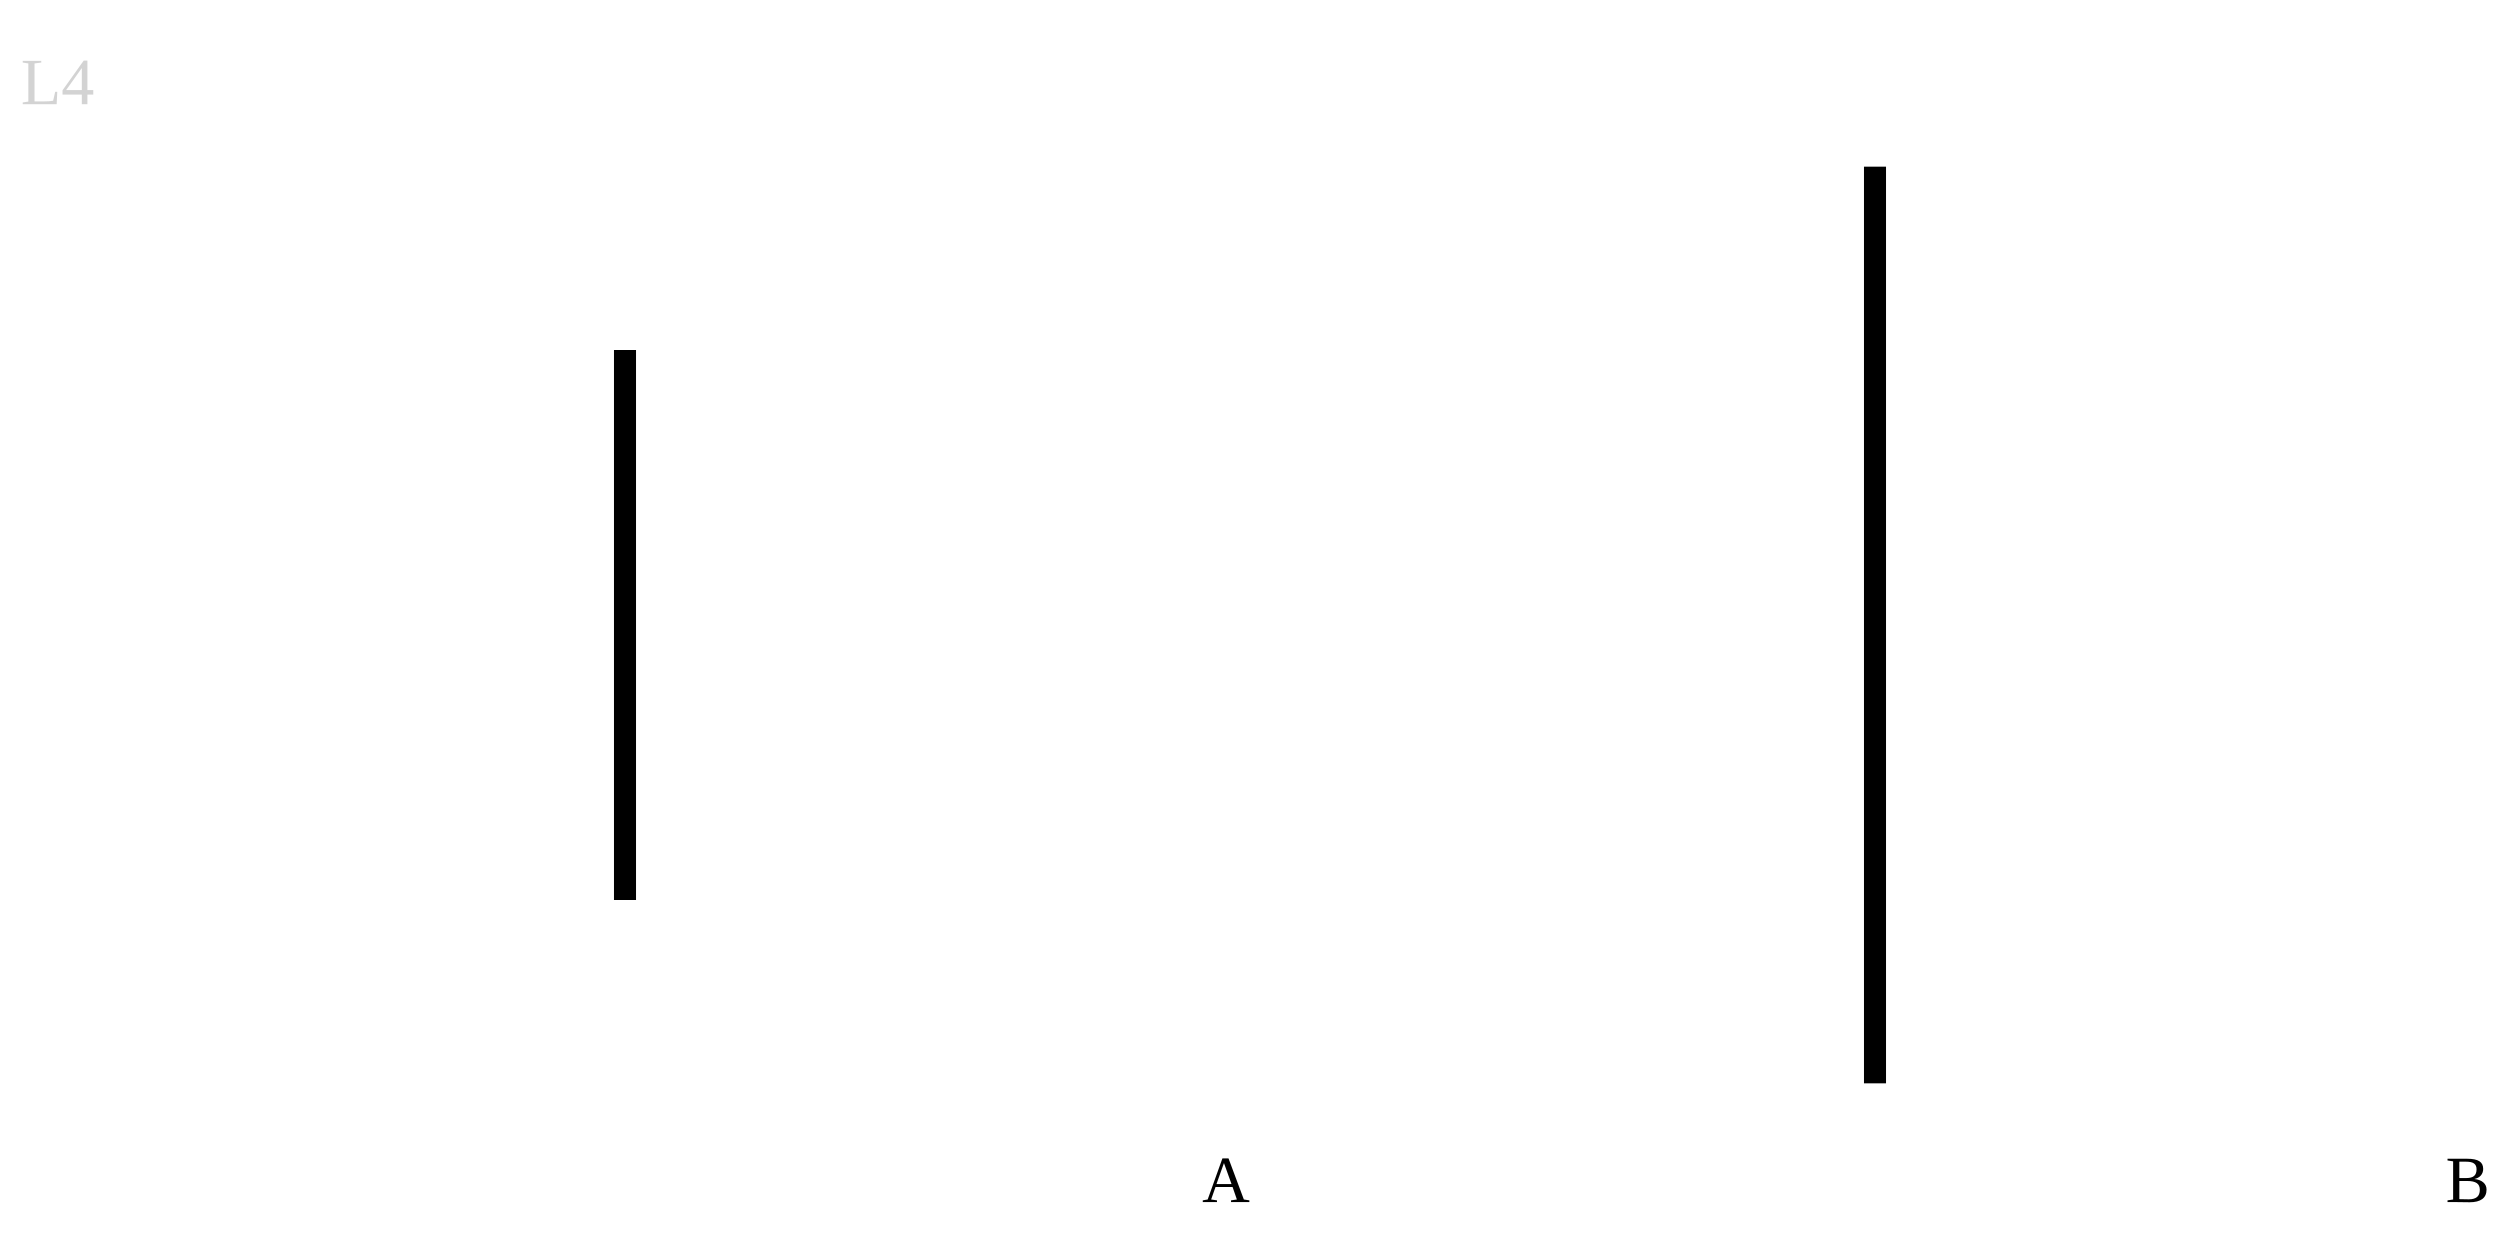
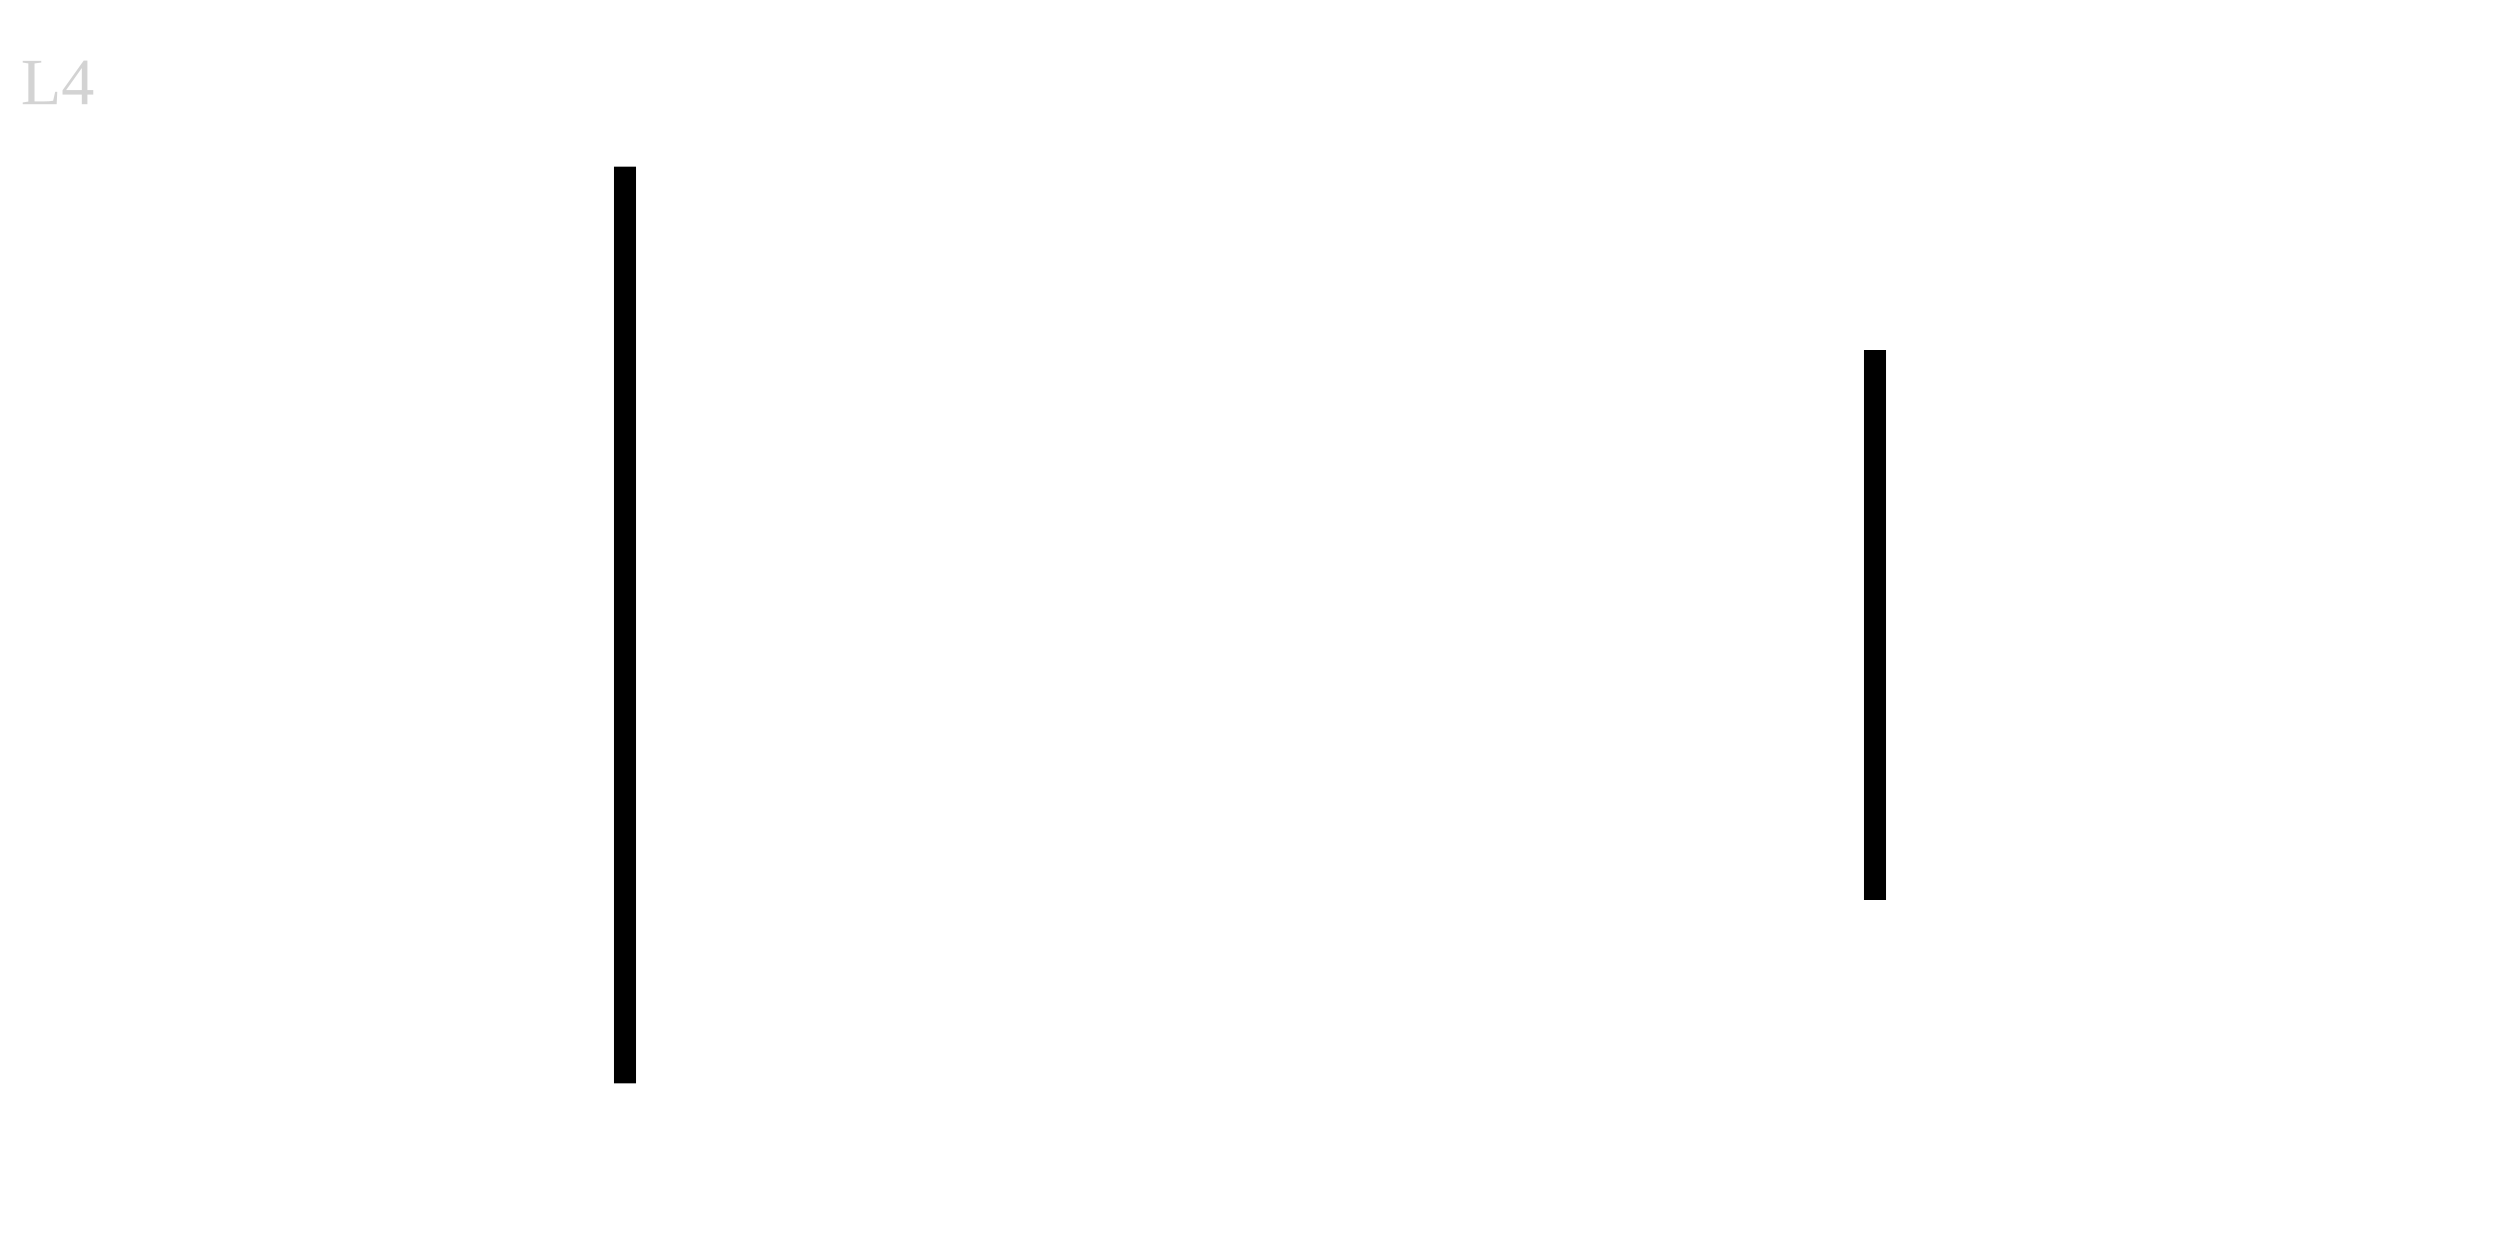
<svg xmlns="http://www.w3.org/2000/svg" baseProfile="full" height="6cm" version="1.1" width="12cm">
  <defs />
  <text fill="lightgray" x="0.1cm" y="0.5cm">L4</text>
-   <line stroke="black" stroke-width="4" x1="3cm" x2="3cm" y1="1.68cm" y2="4.32cm" />
-   <line stroke="black" stroke-width="4" x1="9cm" x2="9cm" y1="0.8cm" y2="5.2cm" />
-   <text x="218.08" y="218.08">A</text>
-   <text x="443.68" y="218.08">B</text>
+   <line stroke="black" stroke-width="4" x1="3cm" x2="3cm" y1="0.8cm" y2="5.2cm" />
+   <line stroke="black" stroke-width="4" x1="9cm" x2="9cm" y1="1.68cm" y2="4.32cm" />
</svg>
